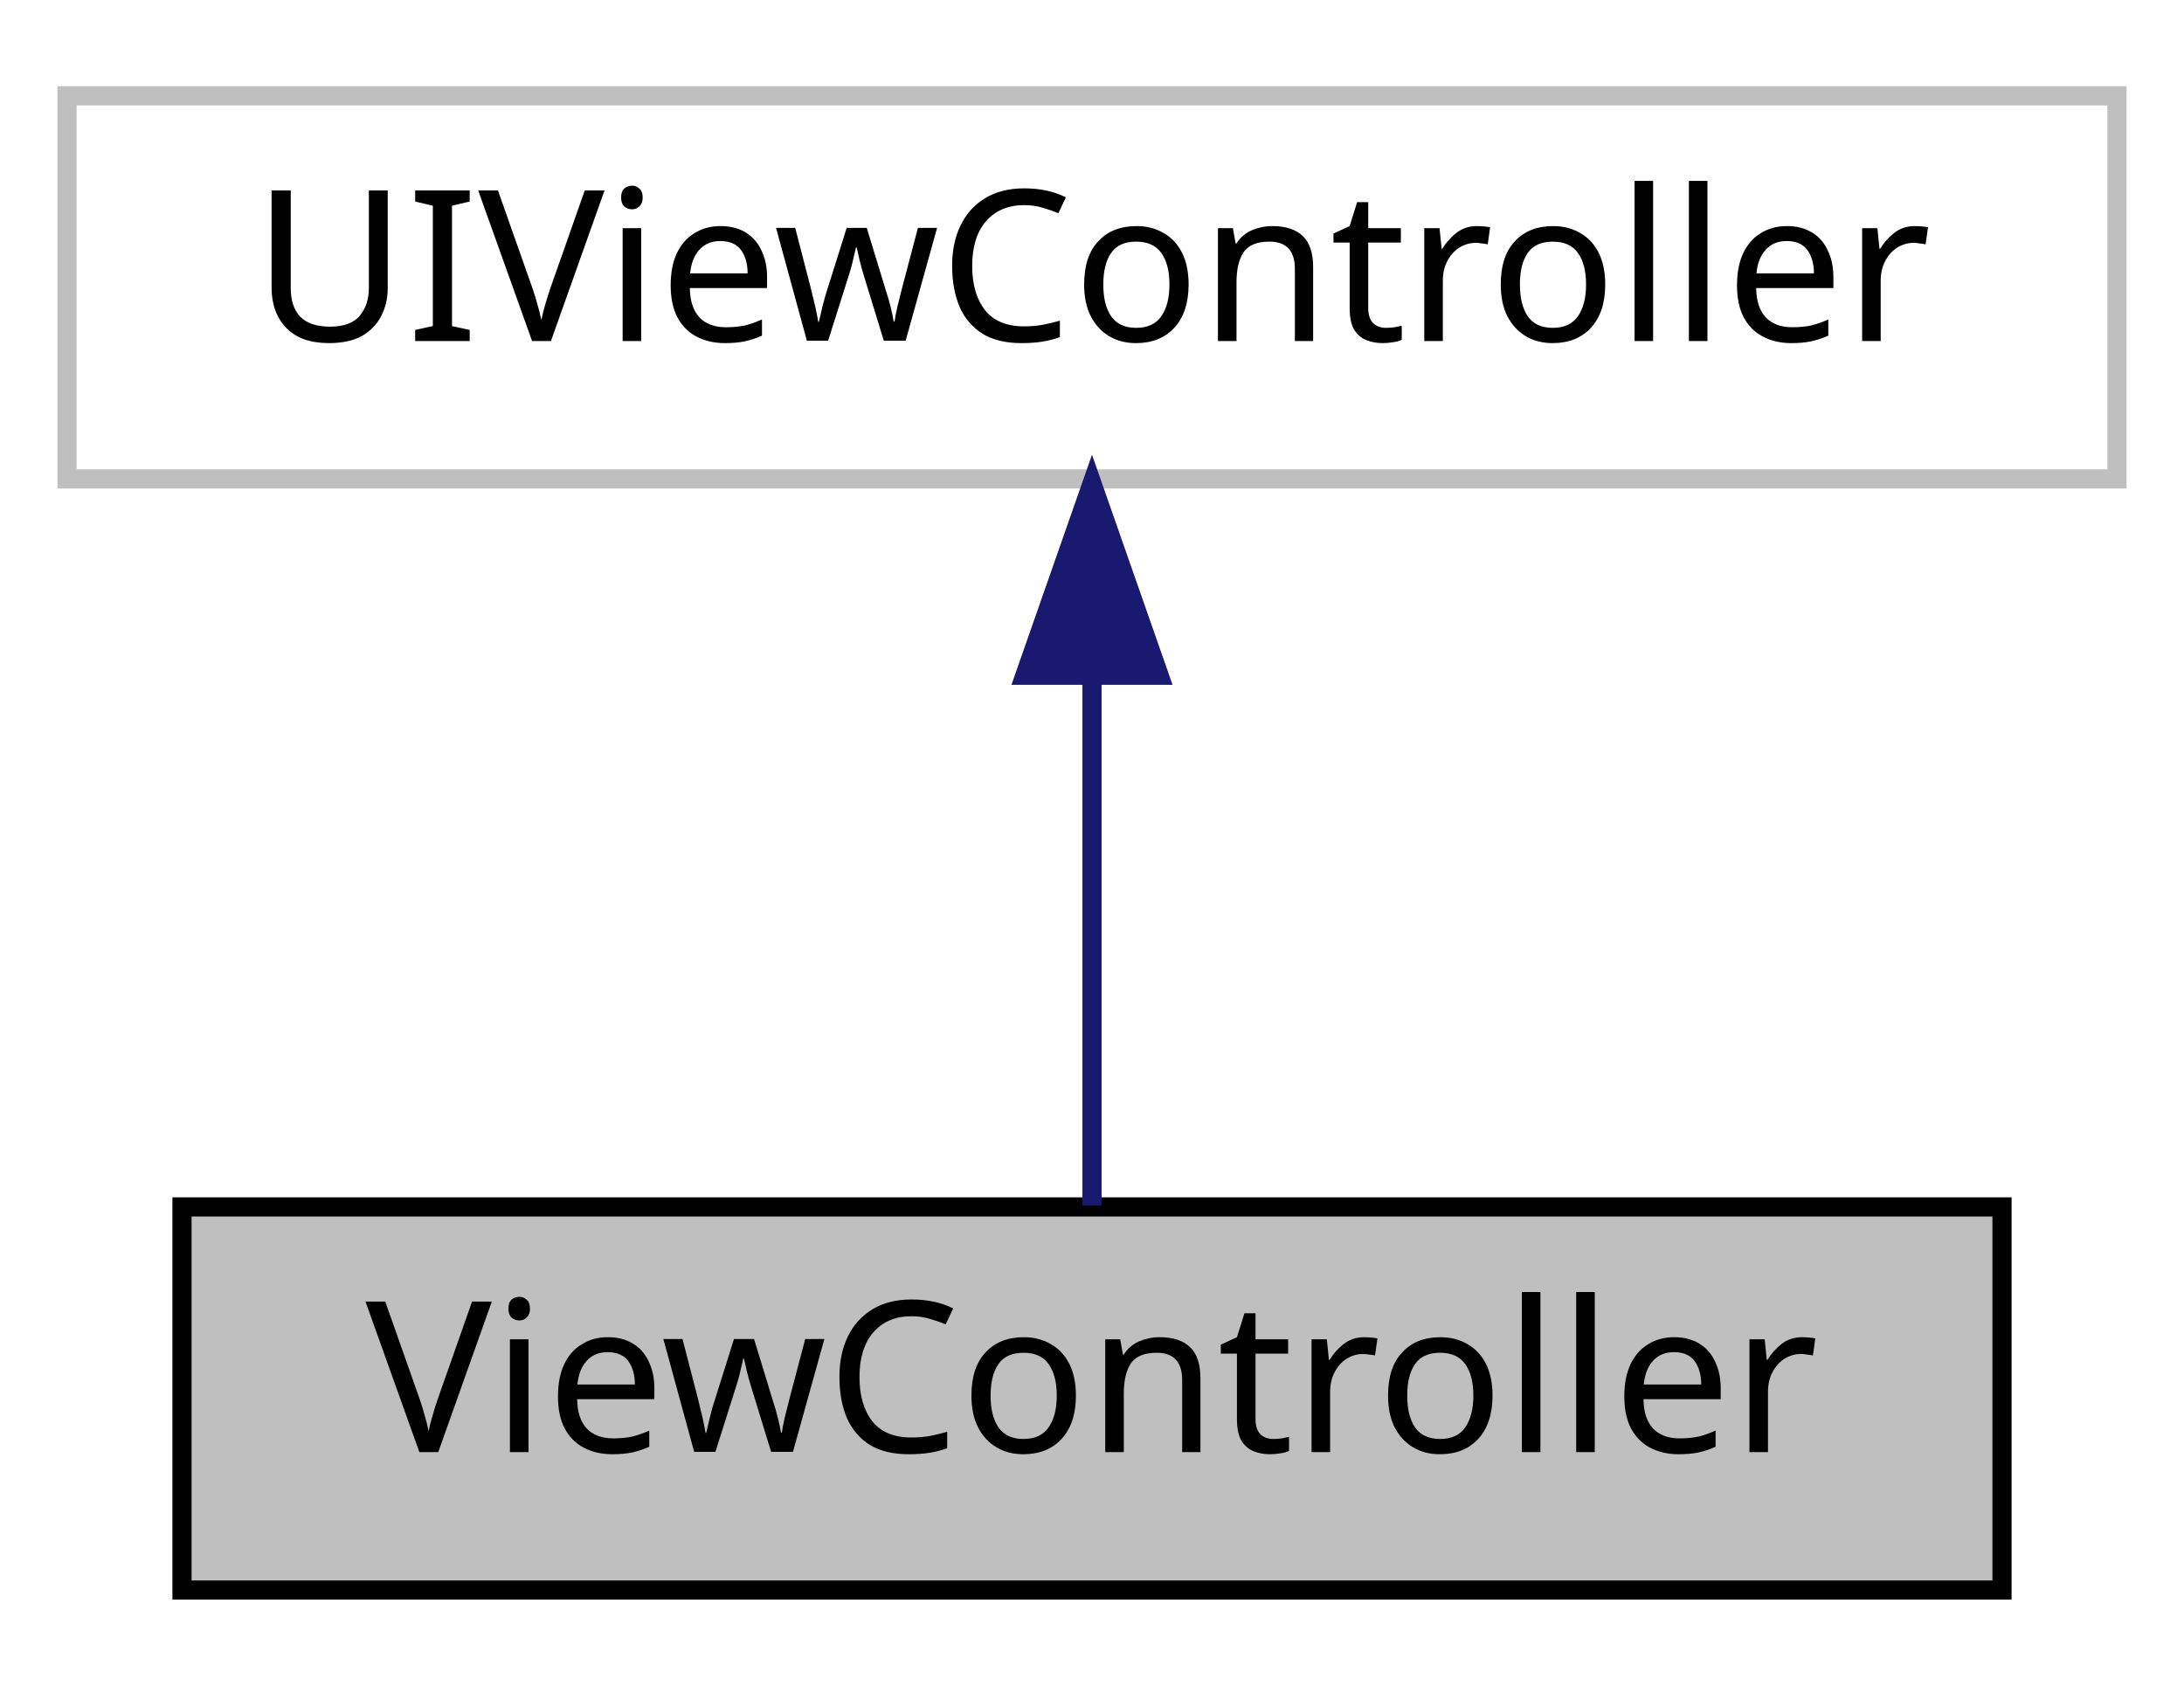
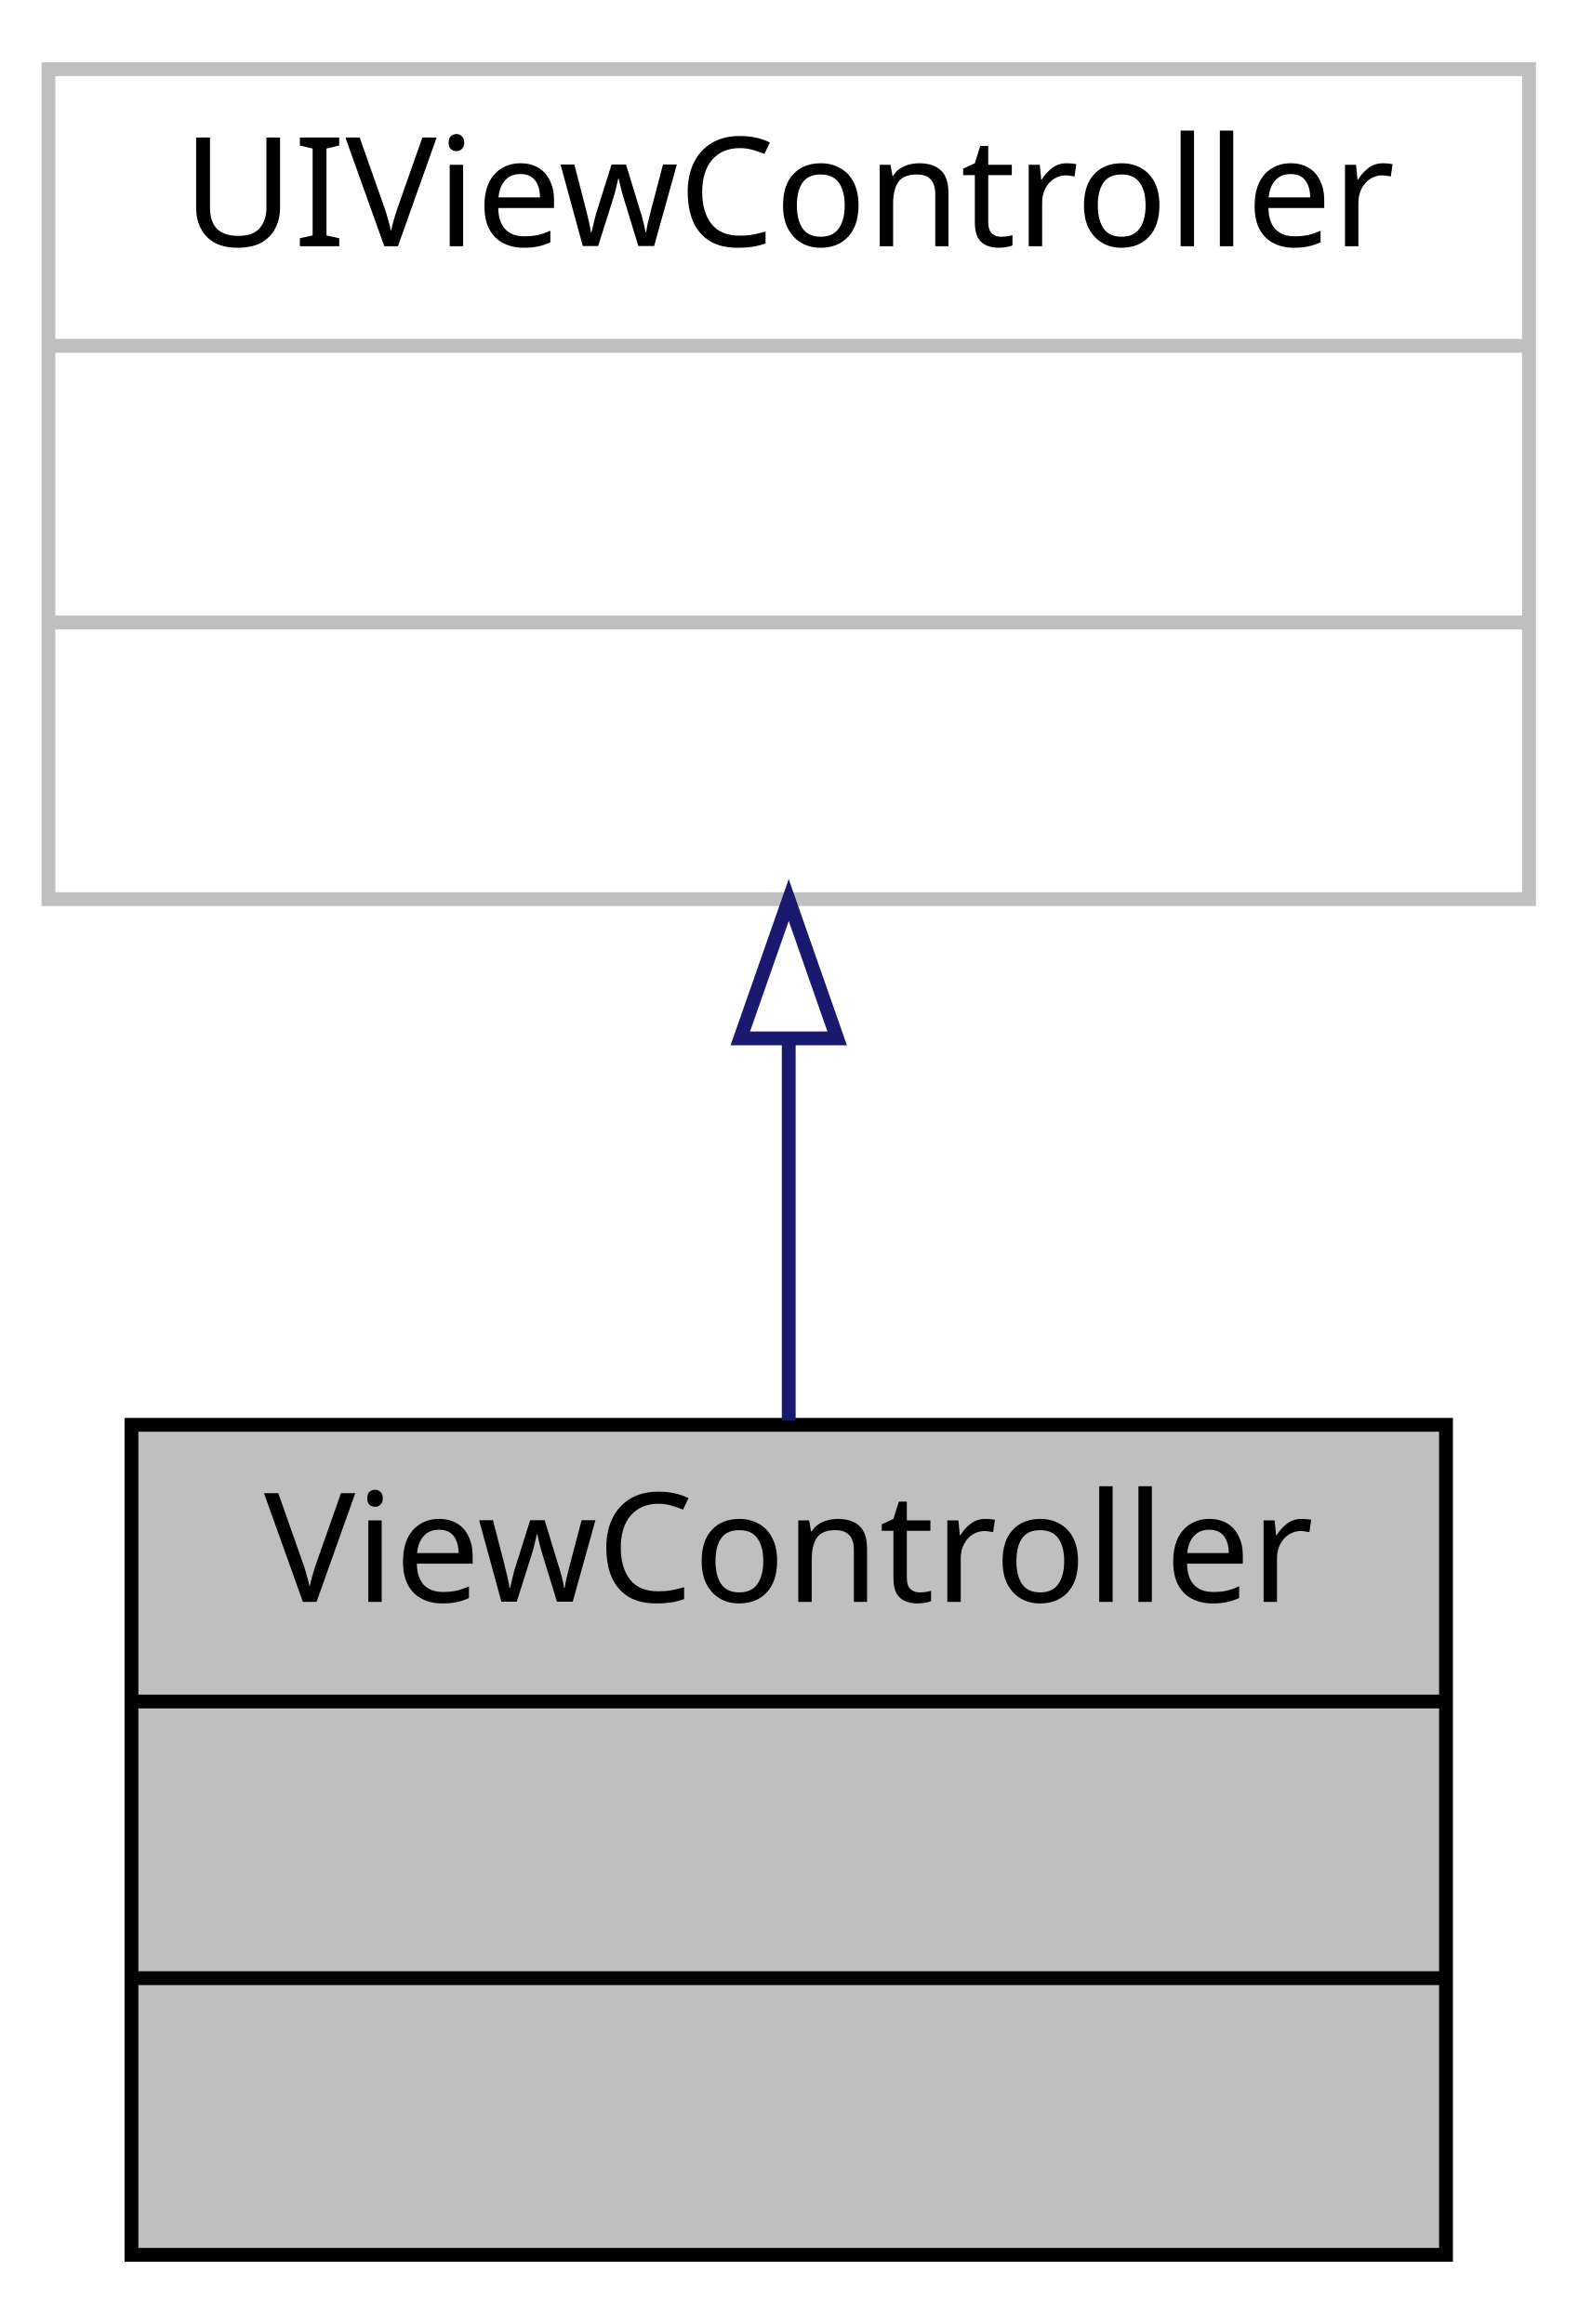
- <svg xmlns="http://www.w3.org/2000/svg" width="114pt" height="88pt" viewBox="0.00 0.00 114.00 88.00">
-   <g id="graph0" class="graph" transform="scale(1 1) rotate(0) translate(4 84)">
-     <polygon fill="white" stroke="white" points="-4,4 -4,-84 110,-84 110,4 -4,4" />
+ <svg xmlns="http://www.w3.org/2000/svg" width="114pt" height="168pt" viewBox="0.00 0.00 114.00 168.00">
+   <g id="graph0" class="graph" transform="scale(1 1) rotate(0) translate(4 164)">
+     <polygon fill="white" stroke="white" points="-4,4 -4,-164 110,-164 110,4 -4,4" />
    <g id="node1" class="node">
-       <polygon fill="#bfbfbf" stroke="black" points="5.5,-1 5.5,-21 100.5,-21 100.5,-1 5.5,-1" />
-       <text text-anchor="middle" x="53" y="-8.2" font-family="Segoe UI Semibold" font-size="11.00">ViewController</text>
+       <polygon fill="#bfbfbf" stroke="black" points="5.5,-1 5.5,-61 100.5,-61 100.5,-1 5.5,-1" />
+       <text text-anchor="middle" x="53" y="-48.2" font-family="Segoe UI Semibold" font-size="11.00">ViewController</text>
+       <polyline fill="none" stroke="black" points="5.5,-41 100.5,-41 " />
+       <text text-anchor="middle" x="53" y="-28.2" font-family="Segoe UI Semibold" font-size="11.00"> </text>
+       <polyline fill="none" stroke="black" points="5.5,-21 100.5,-21 " />
+       <text text-anchor="middle" x="53" y="-8.2" font-family="Segoe UI Semibold" font-size="11.00"> </text>
    </g>
    <g id="node2" class="node">
-       <polygon fill="white" stroke="#bfbfbf" points="-0.5,-59 -0.5,-79 106.5,-79 106.5,-59 -0.5,-59" />
-       <text text-anchor="middle" x="53" y="-66.2" font-family="Segoe UI Semibold" font-size="11.00">UIViewController</text>
+       <polygon fill="white" stroke="#bfbfbf" points="-0.5,-99 -0.5,-159 106.5,-159 106.5,-99 -0.5,-99" />
+       <text text-anchor="middle" x="53" y="-146.2" font-family="Segoe UI Semibold" font-size="11.00">UIViewController</text>
+       <polyline fill="none" stroke="#bfbfbf" points="-0.5,-139 106.5,-139 " />
+       <text text-anchor="middle" x="53" y="-126.2" font-family="Segoe UI Semibold" font-size="11.00"> </text>
+       <polyline fill="none" stroke="#bfbfbf" points="-0.5,-119 106.5,-119 " />
+       <text text-anchor="middle" x="53" y="-106.2" font-family="Segoe UI Semibold" font-size="11.00"> </text>
    </g>
    <g id="edge1" class="edge">
-       <path fill="none" stroke="midnightblue" d="M53,-48.706C53,-39.338 53,-28.526 53,-21.075" />
-       <polygon fill="midnightblue" stroke="midnightblue" points="49.5,-48.753 53,-58.753 56.5,-48.753 49.5,-48.753" />
+       <path fill="none" stroke="midnightblue" d="M53,-88.817C53,-79.619 53,-69.974 53,-61.296" />
+       <polygon fill="none" stroke="midnightblue" points="49.5,-88.936 53,-98.936 56.5,-88.936 49.5,-88.936" />
    </g>
  </g>
</svg>
